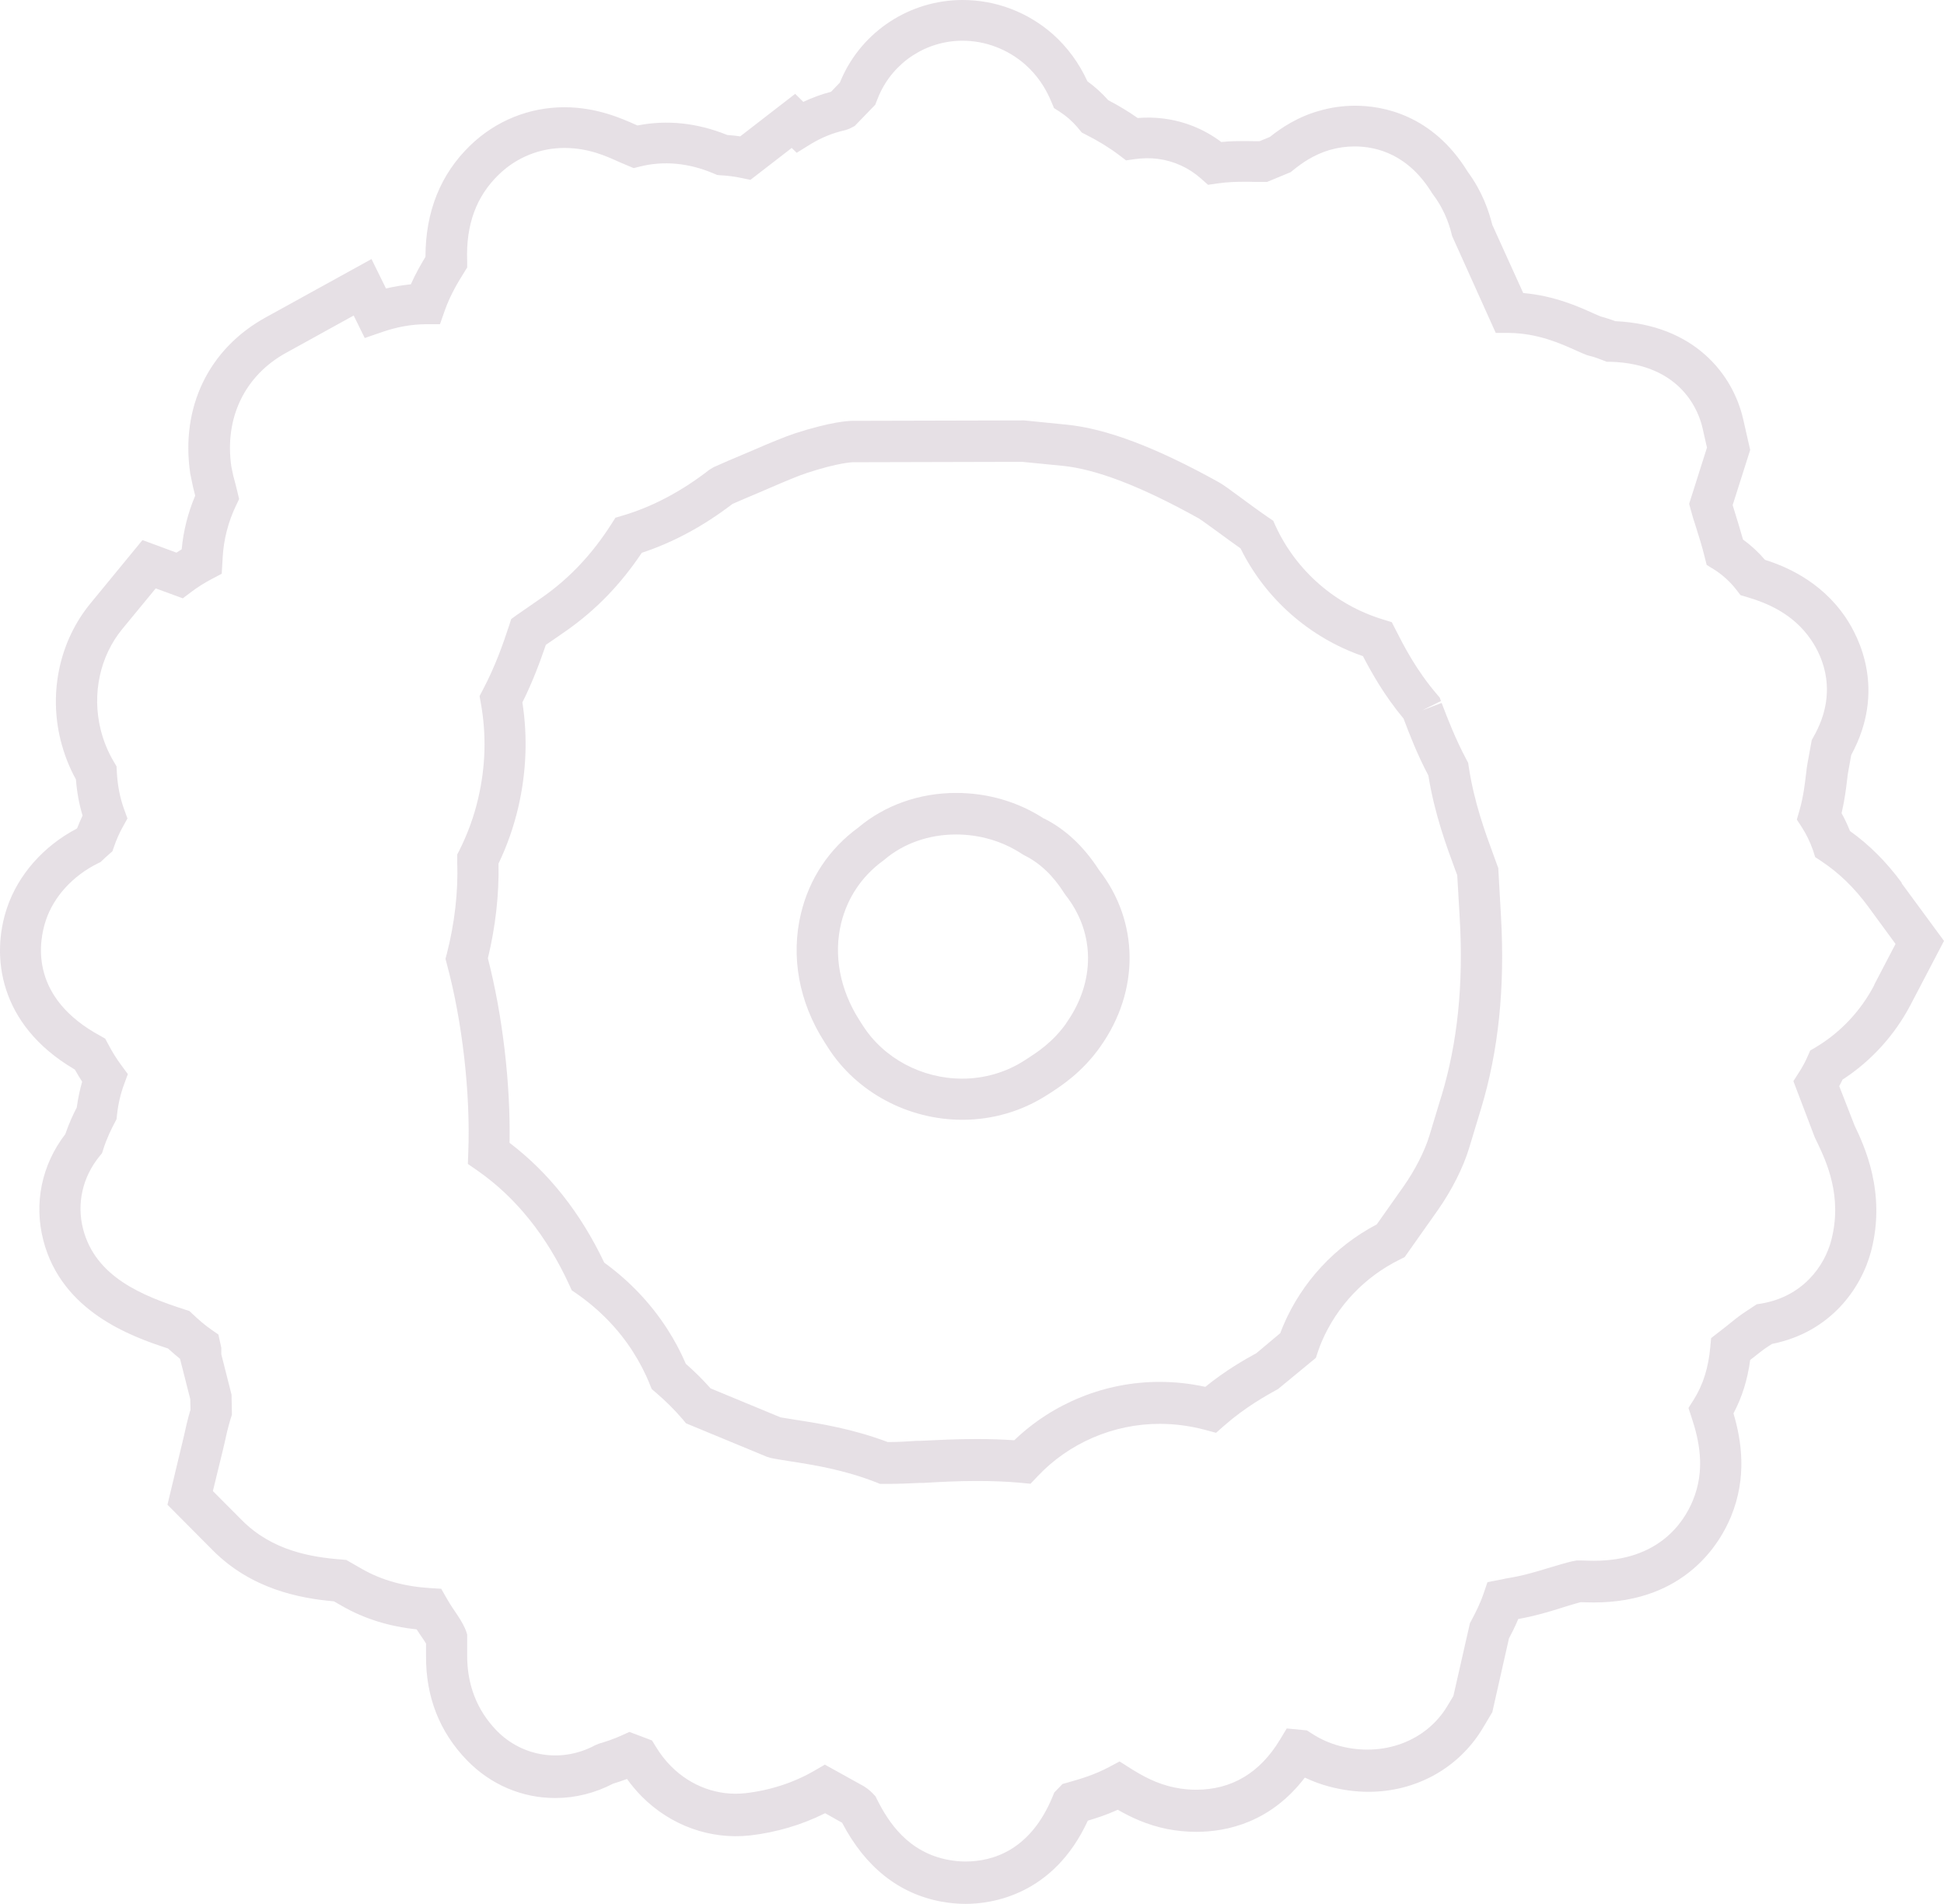
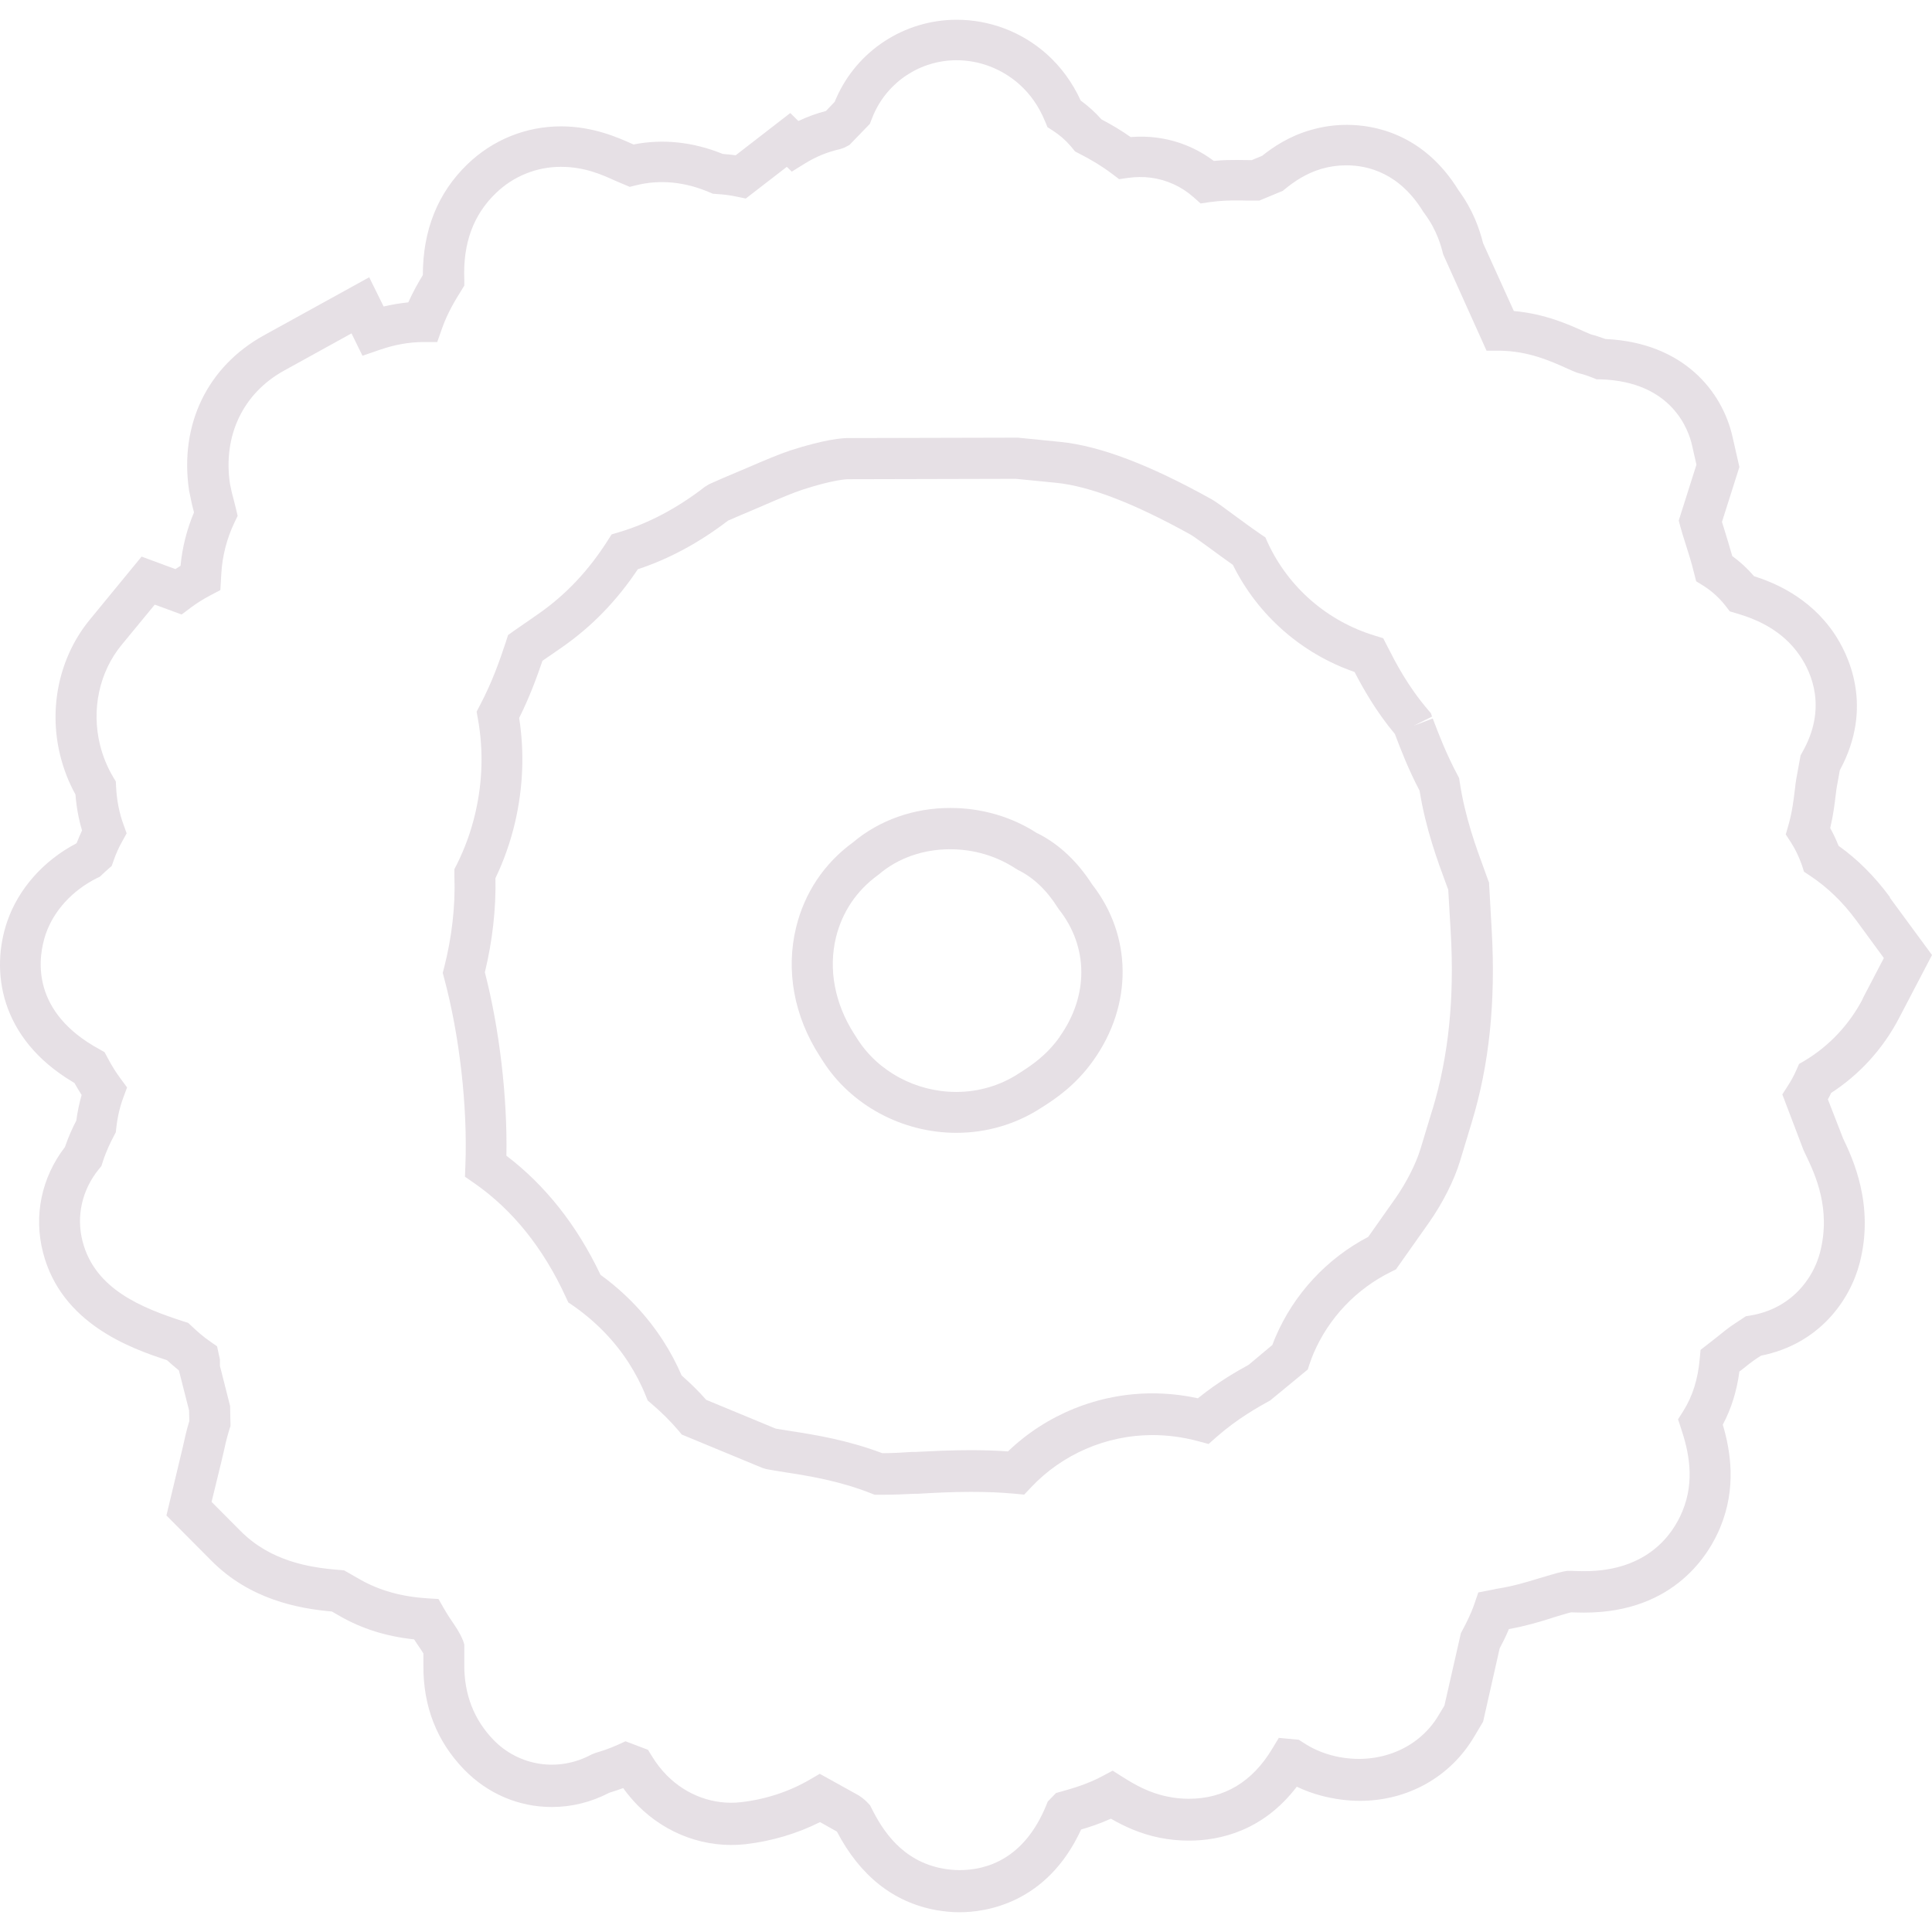
- <svg xmlns="http://www.w3.org/2000/svg" style="opacity:.2" viewBox="0 0 140.821 137.94" version="1.1" id="svg3" width="140.821" height="137.94">
+ <svg xmlns="http://www.w3.org/2000/svg" style="opacity:.2" viewBox="0.00 -1.44 140.82 140.82" version="1.1" id="svg3" width="140.82" height="140.82">
  <defs id="defs3" />
  <g fill="#82627e" id="g3" transform="translate(-55.76918,-44.61)">
    <path d="m 164.28,107.45 -0.3,-0.83 c -0.6,-1.63 -1.43,-3.87 -1.82,-6.48 L 162.12,99.88 162,99.65 c -0.81,-1.52 -1.36,-2.95 -1.8,-4.11 l -1.4,0.53 1.35,-0.67 -0.09,-0.25 -0.17,-0.2 c -1.53,-1.78 -2.42,-3.53 -3.01,-4.69 l -0.29,-0.57 -0.61,-0.19 c -3.45,-1.04 -6.3,-3.51 -7.81,-6.78 L 148,82.34 147.66,82.11 c -0.7,-0.48 -1.32,-0.94 -1.92,-1.38 -0.85,-0.63 -1.37,-1.01 -1.68,-1.18 -4.53,-2.52 -8.13,-3.88 -11,-4.17 l -3.1,-0.31 -12.42,0.03 c -0.33,0 -1.59,0.07 -4.19,0.91 -0.75,0.25 -1.88,0.72 -3.03,1.22 l -0.92,0.39 c -0.43,0.18 -1.26,0.53 -1.94,0.84 l -0.31,0.19 c -2,1.55 -4.1,2.67 -6.26,3.31 l -0.54,0.16 -0.3,0.47 c -1.38,2.16 -3,3.89 -4.96,5.27 l -0.92,0.64 c -0.27,0.19 -0.63,0.43 -0.97,0.67 l -0.4,0.29 -0.15,0.47 c -0.47,1.43 -1.02,2.98 -1.9,4.65 l -0.24,0.46 0.09,0.51 c 0.41,2.27 0.35,4.59 -0.19,6.9 -0.3,1.3 -0.76,2.56 -1.35,3.74 l -0.17,0.33 v 0.54 c 0.08,2.16 -0.19,4.45 -0.75,6.64 l -0.1,0.38 0.1,0.38 c 1.12,4.15 1.72,9.39 1.55,13.66 l -0.03,0.82 0.68,0.47 c 2.79,1.94 5.04,4.74 6.68,8.32 l 0.17,0.37 0.34,0.23 c 1.65,1.15 3.03,2.56 4.08,4.2 0.48,0.75 0.9,1.55 1.23,2.38 l 0.14,0.34 0.28,0.24 c 0.73,0.62 1.39,1.28 1.97,1.96 l 0.23,0.28 5.87,2.43 0.26,0.08 c 0.31,0.07 0.93,0.16 1.4,0.24 1.74,0.27 3.91,0.61 6.28,1.54 l 0.25,0.1 h 0.53 c 0.76,0 1.55,-0.03 2.35,-0.07 h 0.24 c 1.17,-0.07 2.5,-0.14 3.89,-0.14 1.17,0 2.17,0.04 3.16,0.13 l 0.73,0.07 0.5,-0.53 c 2.28,-2.42 5.5,-3.81 8.85,-3.81 1.11,0 2.23,0.15 3.31,0.44 l 0.78,0.21 0.6,-0.53 c 1.53,-1.34 3.02,-2.16 3.9,-2.65 l 2.73,-2.25 0.13,-0.4 c 0.1,-0.31 0.21,-0.57 0.29,-0.77 1.11,-2.59 3.12,-4.71 5.67,-5.96 l 0.34,-0.17 2.4,-3.4 c 1,-1.42 1.85,-3.1 2.27,-4.5 l 0.86,-2.84 c 1.27,-4.19 1.74,-8.75 1.45,-13.93 l -0.2,-3.55 z m -4.11,16.61 -0.86,2.84 c -0.33,1.09 -1.04,2.49 -1.85,3.64 l -1.96,2.78 c -3.03,1.59 -5.42,4.17 -6.76,7.3 -0.07,0.17 -0.15,0.36 -0.23,0.58 l -1.73,1.45 c -0.84,0.46 -2.22,1.24 -3.7,2.44 -1.09,-0.24 -2.2,-0.36 -3.32,-0.36 -3.92,0 -7.71,1.53 -10.52,4.23 -0.86,-0.06 -1.74,-0.09 -2.72,-0.09 -1.47,0 -2.83,0.07 -4.06,0.13 h -0.23 c -0.73,0.05 -1.45,0.09 -2.15,0.09 -2.58,-0.97 -4.92,-1.34 -6.66,-1.61 -0.35,-0.06 -0.81,-0.13 -1.11,-0.18 l -5.07,-2.1 c -0.54,-0.62 -1.15,-1.21 -1.79,-1.78 -0.38,-0.88 -0.83,-1.73 -1.35,-2.53 -1.2,-1.86 -2.73,-3.47 -4.56,-4.8 -1.72,-3.62 -4.03,-6.53 -6.86,-8.68 0.08,-4.26 -0.51,-9.27 -1.57,-13.37 0.55,-2.27 0.82,-4.63 0.77,-6.86 0.62,-1.29 1.1,-2.66 1.43,-4.07 0.59,-2.54 0.69,-5.1 0.3,-7.61 0.75,-1.5 1.26,-2.89 1.7,-4.17 0.19,-0.13 0.39,-0.27 0.57,-0.39 l 0.91,-0.63 c 2.15,-1.51 3.94,-3.36 5.47,-5.65 2.28,-0.75 4.48,-1.94 6.57,-3.54 0.63,-0.28 1.35,-0.58 1.8,-0.77 l 0.93,-0.4 c 0.97,-0.42 2.08,-0.89 2.71,-1.09 2.27,-0.74 3.26,-0.76 3.26,-0.76 l 12.27,-0.03 2.95,0.29 c 2.46,0.25 5.68,1.49 9.84,3.8 0.21,0.12 1.07,0.76 1.41,1 0.49,0.36 1.03,0.76 1.63,1.18 1.81,3.66 5,6.47 8.87,7.81 0.61,1.17 1.53,2.83 2.94,4.52 0.44,1.16 0.98,2.57 1.8,4.13 0.45,2.8 1.31,5.11 1.94,6.82 l 0.15,0.4 0.18,3.1 c 0.28,4.83 -0.16,9.04 -1.32,12.89 z" id="path1" />
    <path d="m 193.53,108.57 c -1.12,-1.52 -2.35,-2.75 -3.75,-3.75 -0.18,-0.45 -0.38,-0.88 -0.61,-1.29 0.23,-0.98 0.33,-1.82 0.4,-2.42 l 0.02,-0.15 c 0.02,-0.15 0.03,-0.29 0.06,-0.43 l 0.22,-1.22 c 2.54,-4.68 0.57,-8.52 -0.41,-9.97 -1.83,-2.71 -4.51,-3.75 -5.84,-4.17 -0.47,-0.55 -1.01,-1.05 -1.59,-1.47 -0.19,-0.69 -0.39,-1.31 -0.54,-1.81 -0.07,-0.21 -0.14,-0.45 -0.21,-0.68 l 1.27,-4 -0.5,-2.2 c -0.74,-3.3 -3.57,-6.87 -9.26,-7.13 -0.36,-0.13 -0.72,-0.25 -1.07,-0.34 -0.12,-0.05 -0.3,-0.13 -0.49,-0.21 -1.1,-0.5 -2.85,-1.29 -5.12,-1.49 l -2.24,-4.94 c -0.27,-1.05 -0.72,-2.4 -1.79,-3.86 -2.56,-4.15 -6.19,-4.77 -8.14,-4.77 -0.88,0 -1.75,0.12 -2.61,0.37 -1.6,0.45 -2.78,1.26 -3.57,1.89 l -0.75,0.31 c -0.08,0 -0.15,0 -0.23,0 -0.29,0 -0.57,-0.01 -0.86,-0.01 -0.42,0 -1,0 -1.68,0.07 -1.22,-0.92 -2.66,-1.51 -4.19,-1.7 -0.61,-0.08 -1.24,-0.09 -1.87,-0.04 -0.65,-0.46 -1.35,-0.88 -2.13,-1.29 -0.45,-0.51 -0.96,-0.97 -1.51,-1.37 -0.61,-1.33 -1.45,-2.47 -2.49,-3.4 -1.82,-1.61 -4.14,-2.49 -6.55,-2.49 -3.81,0 -7.26,2.25 -8.78,5.72 -0.04,0.08 -0.07,0.17 -0.11,0.26 l -0.64,0.67 c -0.7,0.18 -1.37,0.43 -2.01,0.73 l -0.59,-0.58 -3.98,3.08 c -0.3,-0.04 -0.61,-0.08 -0.94,-0.1 -2.17,-0.88 -4.37,-1.11 -6.5,-0.69 l -0.12,-0.05 c -0.99,-0.44 -2.82,-1.27 -5.17,-1.27 -2.56,0 -4.98,0.98 -6.83,2.77 -2.15,2.08 -3.24,4.79 -3.24,8.07 -0.31,0.51 -0.7,1.18 -1.06,1.99 -0.6,0.06 -1.2,0.16 -1.8,0.3 l -1.05,-2.13 -7.67,4.23 c -4.13,2.28 -6.17,6.51 -5.46,11.31 l 0.21,1.01 c 0.05,0.2 0.1,0.4 0.15,0.59 -0.52,1.23 -0.86,2.56 -0.98,3.89 -0.13,0.08 -0.26,0.16 -0.38,0.24 l -2.46,-0.91 -3.77,4.59 c -2.22,2.7 -3.03,6.41 -2.16,9.91 0.25,1 0.62,1.96 1.11,2.84 0.07,0.91 0.23,1.79 0.48,2.62 -0.14,0.3 -0.27,0.6 -0.39,0.91 l -0.04,0.04 c -2.4,1.26 -4.22,3.33 -5.03,5.7 -1.21,3.55 -0.58,8.48 4.78,11.68 l 0.12,0.07 c 0.17,0.3 0.35,0.6 0.53,0.88 -0.17,0.59 -0.3,1.21 -0.39,1.87 -0.25,0.48 -0.56,1.14 -0.83,1.93 -1.71,2.22 -2.29,5.01 -1.59,7.7 1.33,5.15 6.35,6.96 9.03,7.83 0.27,0.24 0.55,0.49 0.87,0.75 l 0.74,2.91 0.02,0.77 c -0.22,0.72 -0.36,1.38 -0.47,1.88 l -1.2,5.01 3.29,3.31 c 2.79,2.8 6.27,3.47 8.77,3.69 l 0.59,0.34 c 1.61,0.92 3.39,1.48 5.4,1.69 0.18,0.28 0.34,0.51 0.45,0.67 0.1,0.15 0.18,0.27 0.23,0.36 v 0.88 c -0.02,2.98 0.98,5.53 2.97,7.58 1.71,1.76 3.98,2.73 6.39,2.73 1.45,0 2.86,-0.35 4.19,-1.04 0.36,-0.11 0.69,-0.22 1.01,-0.34 0.33,0.46 0.69,0.88 1.07,1.27 2.1,2.11 4.97,3.14 7.85,2.82 1.9,-0.22 3.76,-0.77 5.43,-1.61 l 1.23,0.69 c 1.69,3.23 4.12,5.15 7.21,5.72 0.57,0.1 1.15,0.16 1.73,0.16 1.86,0 6.36,-0.6 8.86,-6.03 0.61,-0.18 1.36,-0.42 2.17,-0.79 0.97,0.56 2.13,1.1 3.55,1.39 0.71,0.14 1.43,0.21 2.13,0.21 2.29,0 5.42,-0.72 7.87,-3.93 0.57,0.27 1.16,0.49 1.77,0.65 0.95,0.25 1.9,0.38 2.84,0.38 3.46,0 6.56,-1.73 8.29,-4.63 l 0.68,-1.14 1.21,-5.36 0.02,-0.03 c 0.17,-0.32 0.41,-0.78 0.65,-1.36 1.23,-0.22 2.21,-0.52 3.01,-0.77 l 0.31,-0.1 c 0.24,-0.07 0.91,-0.28 1.21,-0.35 0.31,0.01 0.63,0.02 0.96,0.02 6.62,0 9.14,-4.33 9.91,-6.2 1.2,-2.89 0.76,-5.57 0.19,-7.5 0.62,-1.16 1.02,-2.44 1.21,-3.87 l 0.12,-0.09 c 0.41,-0.33 0.84,-0.67 1.15,-0.87 l 0.31,-0.2 c 4.23,-0.84 6.48,-4.02 7.19,-6.76 1.09,-4.23 -0.52,-7.62 -1.21,-9.07 L 189,123.3 c 0.08,-0.15 0.17,-0.31 0.24,-0.47 2.08,-1.35 3.78,-3.22 4.94,-5.44 l 2.41,-4.61 -3.08,-4.19 z m -1.99,7.41 c -0.98,1.87 -2.44,3.43 -4.23,4.5 l -0.41,0.24 -0.19,0.43 c -0.18,0.41 -0.39,0.8 -0.62,1.15 l -0.41,0.64 1.54,4.05 c 0.04,0.08 0.08,0.18 0.14,0.3 l 0.06,0.12 c 0.64,1.35 1.83,3.86 1.01,7.04 -0.49,1.9 -2.08,4.11 -5.1,4.61 l -0.31,0.05 -0.83,0.55 c -0.42,0.27 -0.9,0.66 -1.38,1.05 l -1.09,0.85 -0.06,0.65 c -0.13,1.48 -0.52,2.73 -1.2,3.81 l -0.38,0.6 0.22,0.67 c 0.54,1.62 1.04,3.78 0.09,6.05 -0.67,1.62 -2.5,4.35 -7.14,4.35 -0.3,0 -0.59,-0.01 -0.87,-0.02 h -0.27 c 0,0 -0.13,0 -0.13,0 -0.38,0.05 -0.92,0.21 -1.79,0.47 l -0.31,0.09 c -0.78,0.24 -1.75,0.54 -2.93,0.73 -0.08,0.01 -0.17,0.03 -0.34,0.07 l -1.09,0.21 -0.28,0.82 c -0.26,0.76 -0.58,1.37 -0.83,1.85 l -0.16,0.3 -1.2,5.28 -0.44,0.73 c -1.52,2.54 -4.65,3.72 -7.79,2.89 -0.74,-0.2 -1.42,-0.5 -2.07,-0.93 l -0.31,-0.2 -1.46,-0.14 -0.49,0.81 c -1.45,2.41 -3.5,3.63 -6.08,3.63 -0.5,0 -1.02,-0.05 -1.54,-0.16 -1.31,-0.26 -2.34,-0.84 -3.26,-1.42 l -0.74,-0.47 -0.77,0.41 c -1.09,0.58 -2.12,0.87 -2.96,1.11 l -0.4,0.11 -0.6,0.62 -0.11,0.27 c -1.6,3.91 -4.33,4.73 -6.33,4.73 -0.39,0 -0.79,-0.04 -1.19,-0.11 -2.98,-0.54 -4.4,-2.77 -5.22,-4.41 l -0.1,-0.2 -0.15,-0.16 c -0.07,-0.08 -0.33,-0.35 -0.69,-0.57 l -2.83,-1.57 -0.74,0.43 c -1.49,0.87 -3.23,1.44 -5.02,1.64 -1.96,0.22 -3.93,-0.49 -5.38,-1.95 -0.41,-0.41 -0.78,-0.89 -1.11,-1.43 l -0.27,-0.44 -1.64,-0.62 -0.57,0.26 c -0.64,0.29 -1.22,0.47 -1.6,0.58 l -0.3,0.12 c -2.42,1.31 -5.29,0.85 -7.15,-1.06 -1.42,-1.47 -2.14,-3.31 -2.13,-5.47 v -1.49 c 0,0 -0.08,-0.25 -0.08,-0.25 -0.09,-0.24 -0.28,-0.65 -0.67,-1.22 -0.18,-0.26 -0.44,-0.64 -0.73,-1.14 l -0.4,-0.7 -0.81,-0.05 c -1.88,-0.12 -3.49,-0.57 -4.9,-1.37 l -1.17,-0.67 -0.34,-0.03 c -2.21,-0.17 -5.02,-0.64 -7.21,-2.84 l -2.11,-2.12 0.71,-2.91 c 0.03,-0.14 0.07,-0.28 0.1,-0.43 l 0.03,-0.12 c 0.11,-0.51 0.25,-1.15 0.46,-1.83 l 0.08,-0.24 -0.03,-1.46 -0.74,-2.92 v -0.47 c 0,0 -0.21,-0.96 -0.21,-0.96 l -0.46,-0.32 c -0.57,-0.39 -1.02,-0.8 -1.4,-1.16 l -0.25,-0.23 -0.32,-0.1 c -3.09,-1 -6.47,-2.36 -7.37,-5.83 -0.48,-1.85 -0.04,-3.77 1.19,-5.28 l 0.18,-0.22 0.09,-0.28 c 0.26,-0.82 0.6,-1.5 0.83,-1.93 l 0.13,-0.25 0.03,-0.28 c 0.09,-0.82 0.26,-1.55 0.51,-2.23 l 0.28,-0.76 -0.48,-0.65 c -0.34,-0.46 -0.66,-0.97 -0.95,-1.53 l -0.21,-0.39 -0.81,-0.46 c -4.68,-2.79 -3.99,-6.62 -3.48,-8.14 0.58,-1.7 1.94,-3.19 3.74,-4.09 l 0.21,-0.1 0.17,-0.16 c 0.13,-0.12 0.26,-0.25 0.39,-0.36 l 0.3,-0.26 0.13,-0.37 c 0.17,-0.49 0.38,-0.97 0.63,-1.41 l 0.33,-0.6 -0.23,-0.64 c -0.31,-0.84 -0.49,-1.77 -0.54,-2.76 l -0.02,-0.38 -0.19,-0.32 c -0.43,-0.72 -0.75,-1.5 -0.96,-2.34 -0.64,-2.59 -0.05,-5.32 1.57,-7.29 l 2.42,-2.94 1.96,0.72 0.65,-0.49 c 0.44,-0.33 0.92,-0.63 1.41,-0.89 l 0.76,-0.4 0.07,-1.19 c 0.07,-1.28 0.4,-2.57 0.96,-3.74 l 0.23,-0.48 -0.12,-0.51 c -0.08,-0.36 -0.19,-0.75 -0.3,-1.17 l -0.14,-0.66 c -0.52,-3.52 0.96,-6.6 3.95,-8.25 l 4.91,-2.71 0.8,1.63 1.25,-0.43 c 1.07,-0.37 2.1,-0.56 3.16,-0.57 h 1.04 c 0,0 0.35,-1 0.35,-1 0.42,-1.18 1,-2.11 1.38,-2.72 l 0.24,-0.39 v -0.46 c -0.1,-2.64 0.66,-4.7 2.3,-6.28 1.28,-1.24 2.97,-1.92 4.74,-1.92 1.77,0 3.05,0.6 3.98,1.02 l 1.04,0.44 0.48,-0.12 c 1.71,-0.42 3.52,-0.26 5.34,0.52 l 0.24,0.1 0.26,0.02 c 0.52,0.03 1,0.09 1.46,0.19 l 0.68,0.14 2.99,-2.31 0.36,0.35 1,-0.62 c 0.77,-0.47 1.61,-0.82 2.52,-1.02 l 0.29,-0.1 0.39,-0.2 1.49,-1.54 0.11,-0.28 c 0.06,-0.14 0.11,-0.28 0.17,-0.42 1.05,-2.39 3.42,-3.94 6.04,-3.94 1.67,0 3.29,0.62 4.56,1.74 0.82,0.73 1.44,1.62 1.89,2.71 l 0.18,0.43 0.39,0.25 c 0.48,0.31 0.91,0.68 1.29,1.12 l 0.33,0.4 0.27,0.14 c 0.93,0.47 1.73,0.96 2.44,1.5 l 0.5,0.38 0.62,-0.09 c 0.57,-0.08 1.13,-0.09 1.68,-0.02 1.16,0.15 2.24,0.64 3.12,1.42 l 0.52,0.46 0.68,-0.1 c 0.77,-0.11 1.46,-0.12 1.92,-0.12 0.26,0 0.53,0 0.79,0.01 0.19,0 0.39,0 0.59,0 h 0.3 l 1.71,-0.71 0.17,-0.14 c 0.63,-0.51 1.5,-1.13 2.67,-1.47 0.59,-0.17 1.19,-0.25 1.79,-0.25 1.62,0 3.9,0.59 5.61,3.39 l 0.08,0.11 c 0.94,1.26 1.23,2.43 1.37,2.99 l 3.16,7.02 h 0.96 c 2.11,0.03 3.72,0.76 4.94,1.31 0.25,0.11 0.56,0.25 0.71,0.3 l 0.14,0.04 c 0.34,0.08 0.68,0.2 1.03,0.34 l 0.25,0.1 h 0.27 c 5.23,0.15 6.44,3.72 6.68,4.81 l 0.32,1.41 -1.29,4.07 0.11,0.42 c 0.09,0.34 0.24,0.83 0.38,1.26 0.19,0.6 0.43,1.34 0.63,2.16 l 0.15,0.59 0.52,0.32 c 0.62,0.39 1.17,0.89 1.63,1.48 l 0.3,0.39 0.47,0.14 c 1.36,0.4 3.33,1.16 4.65,3.11 0.85,1.25 1.99,3.83 0.16,7.03 l -0.12,0.22 -0.31,1.7 c -0.04,0.22 -0.07,0.44 -0.09,0.67 l -0.02,0.14 c -0.08,0.67 -0.18,1.58 -0.47,2.59 l -0.19,0.66 0.37,0.57 c 0.31,0.48 0.57,1 0.8,1.65 l 0.16,0.5 0.44,0.29 c 1.28,0.85 2.4,1.93 3.41,3.31 l 1.97,2.69 -1.54,2.95 z" id="path2" />
    <path d="m 131.39,103.92 c -1.87,-1.22 -4.07,-1.86 -6.36,-1.86 -2.66,0 -5.17,0.89 -7.09,2.51 -2.11,1.54 -3.54,3.69 -4.15,6.22 -0.75,3.12 -0.15,6.43 1.71,9.33 l 0.25,0.39 c 2.06,3.23 5.79,5.23 9.73,5.23 2.21,0 4.34,-0.63 6.16,-1.81 l 0.16,-0.1 c 0.82,-0.53 2.35,-1.51 3.67,-3.38 2.87,-4.04 2.83,-9.07 -0.1,-12.82 -1.08,-1.68 -2.41,-2.93 -3.97,-3.72 z m 1.63,14.81 c -0.99,1.4 -2.11,2.11 -2.85,2.59 l -0.17,0.11 c -1.34,0.87 -2.91,1.33 -4.53,1.33 -2.92,0 -5.68,-1.47 -7.2,-3.85 l -0.25,-0.39 c -1.41,-2.21 -1.88,-4.7 -1.32,-7.02 0.45,-1.84 1.5,-3.41 3.04,-4.53 l 0.09,-0.07 c 1.38,-1.18 3.22,-1.83 5.19,-1.83 1.73,0 3.38,0.49 4.78,1.41 l 0.17,0.1 c 1.12,0.55 2.09,1.47 2.89,2.74 l 0.09,0.13 c 2.16,2.73 2.18,6.29 0.06,9.28 z" id="path3" />
  </g>
</svg>
